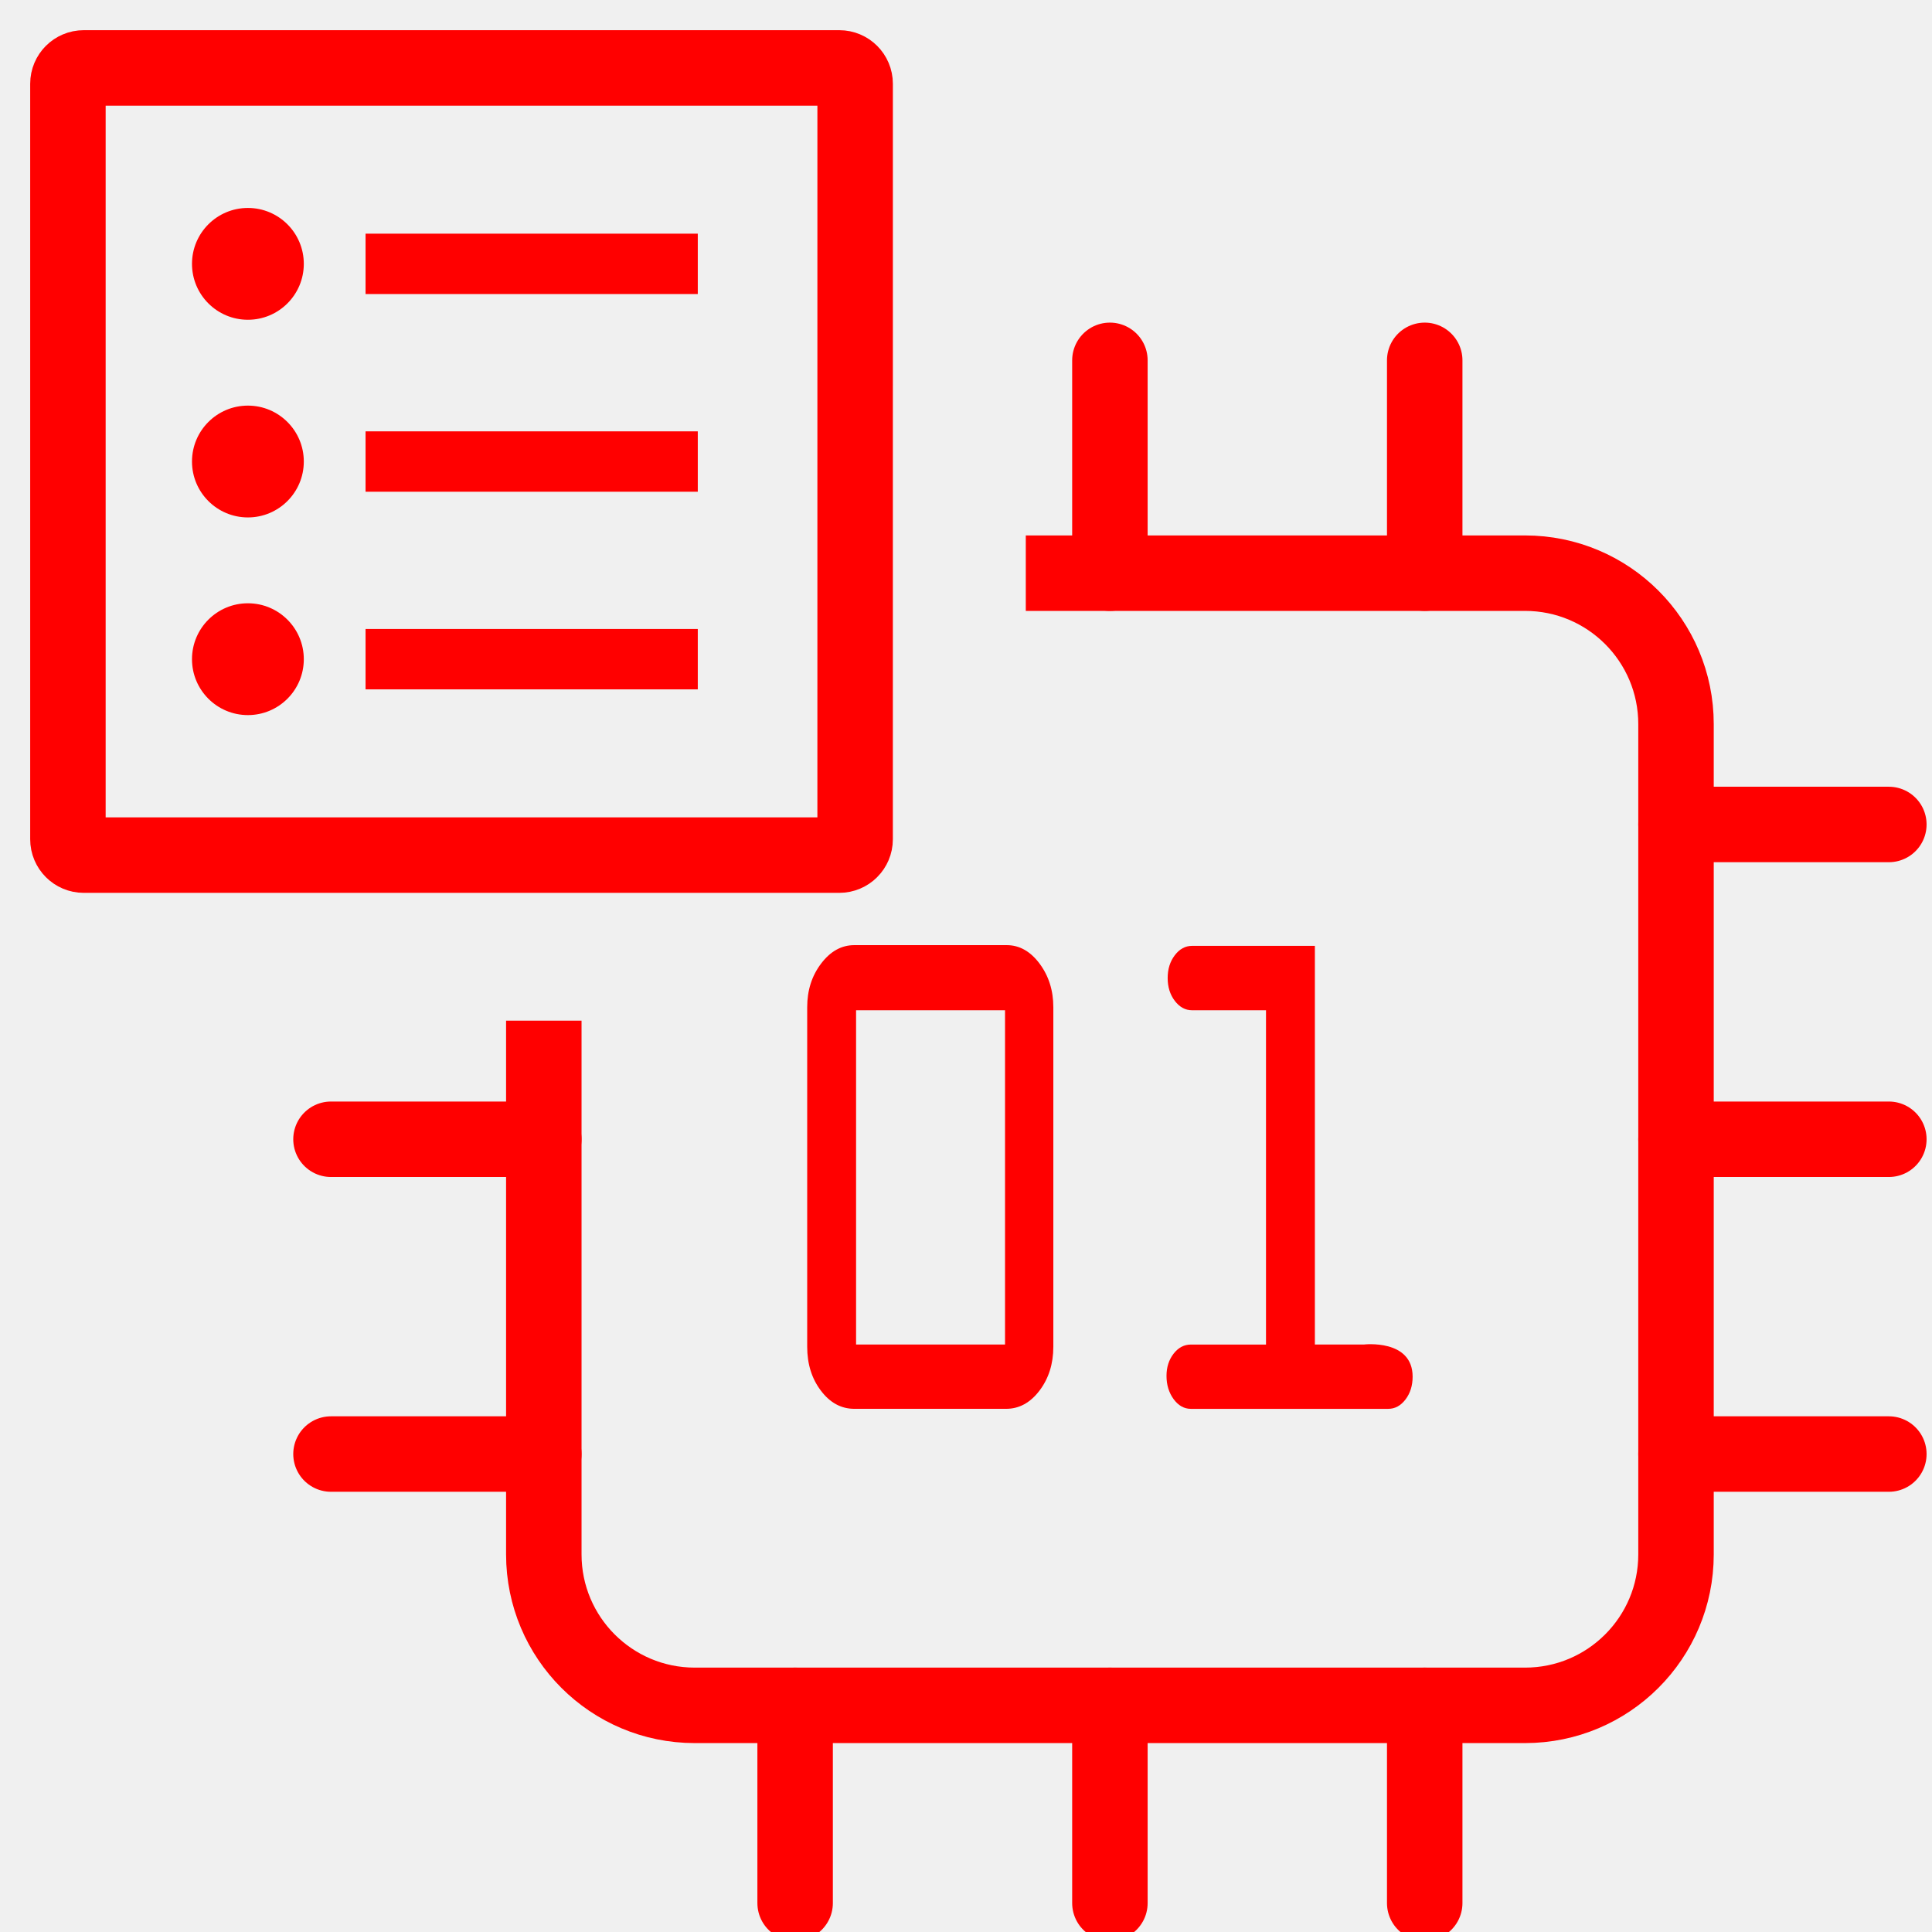
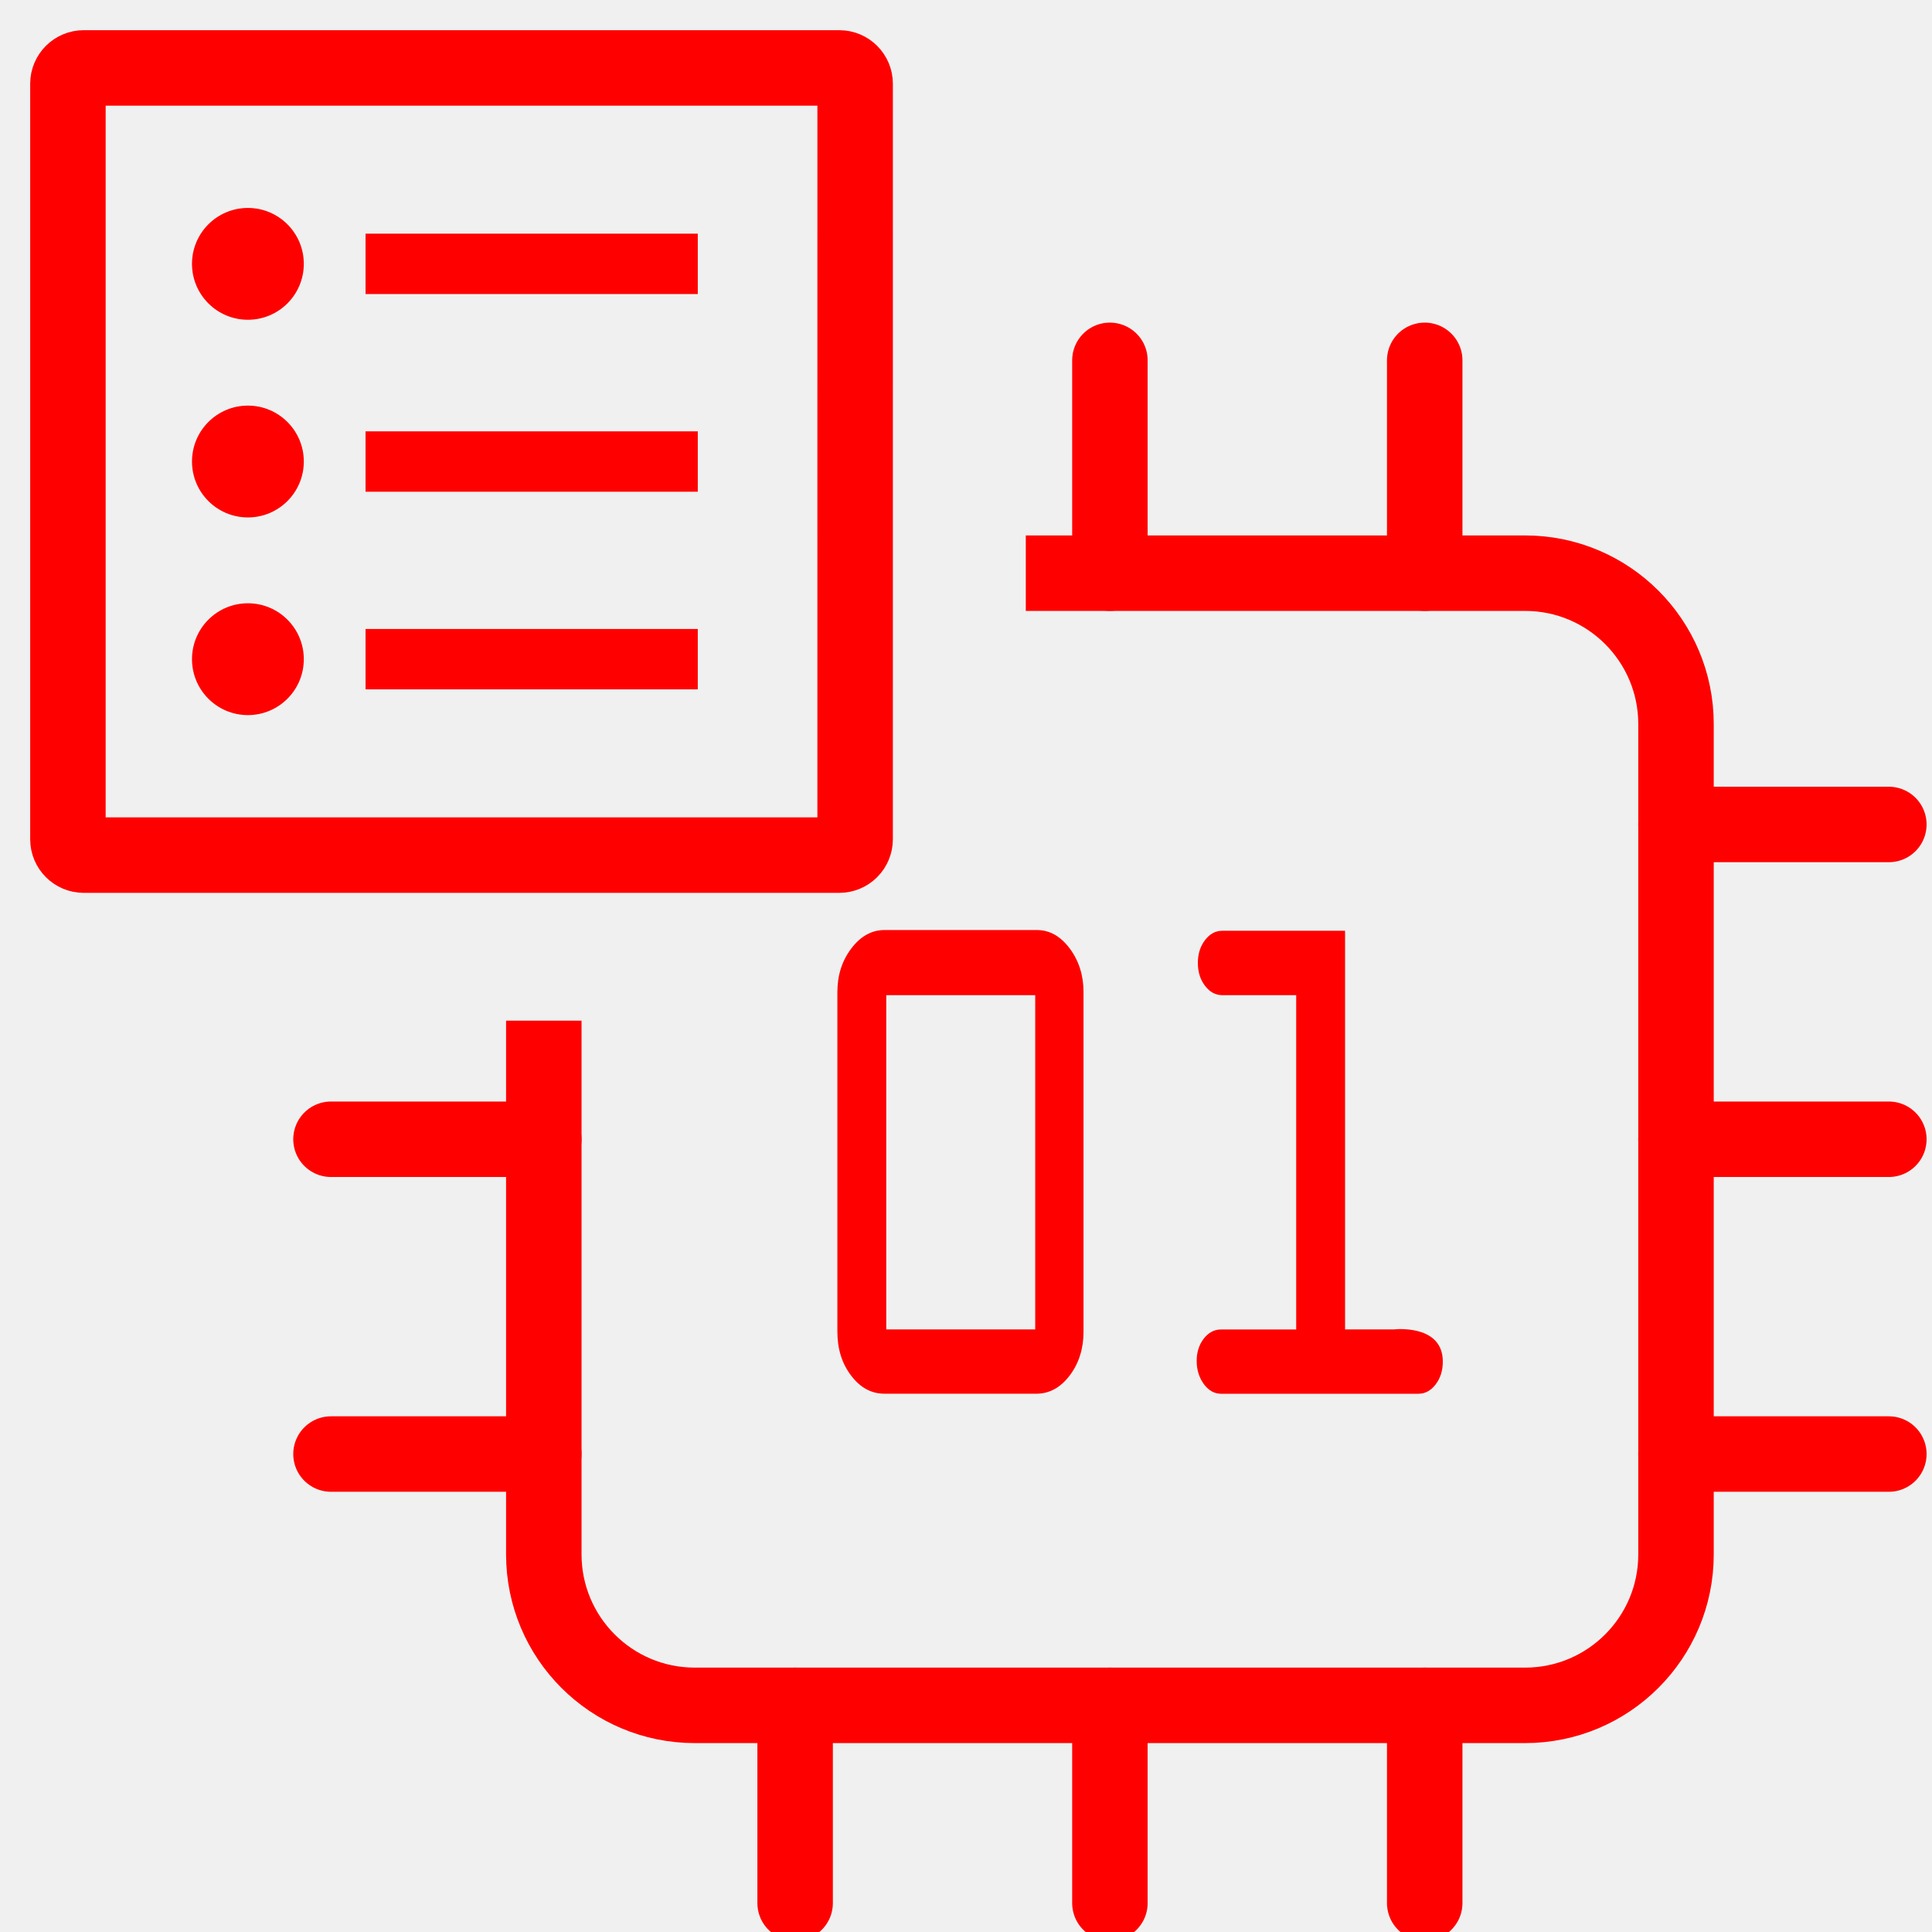
<svg xmlns="http://www.w3.org/2000/svg" version="1.1" id="Calque_1" x="0px" y="0px" width="128px" height="128px" viewBox="0 0 128 128" enable-background="new 0 0 128 128" xml:space="preserve">
  <g id="Calque_1_2_">
    <g id="Calque_1_1_" display="none">
      <g id="Calque_2" display="inline">
        <g>
          <path fill="none" d="M65.085,64.747c9.406,0,15.547-12.935,16.563-26.153h-30.49c-0.851,0.106-1.718,0.198-2.616,0.25      C49.617,51.975,55.738,64.747,65.085,64.747z" />
-           <path fill="none" d="M92.959,75.411l-9.646-3.521L67.88,80.636l-5.938-0.091l-15.506-8.65l-9.566,3.521      c-1.507,0.729-19.394,9.841-18.328,33.109c0.541,0.854,3.165,4.104,11.531,4.178c-0.264-4.405-0.719-14.237-0.156-22.854      l4.739,0.312c-0.606,9.284,0.032,20.394,0.246,23.604c5.498,4.864,17.007,7.819,30.305,7.705      c12.979-0.096,24.488-3.098,29.764-7.701c0.194-3.279,0.781-14.629,0.146-23.759l4.738-0.327      c0.595,8.51,0.179,18.562-0.063,23.021c8.269-0.072,10.908-3.269,11.493-4.19C112.336,85.279,94.51,76.16,92.959,75.411z" />
-           <path fill="#FF0000" d="M35.814,38.594h6.227c0,0.002,0,0.004,0,0.006c-1.305,2.819-1.772,7.667,4.469,13.882      c3.377,9.688,9.662,17.016,18.575,17.016c8.739,0,15.188-7.482,18.631-17.413c5.837-6.035,5.343-10.733,4.063-13.491h6.232      c1.215,0,2.194-0.984,2.194-2.199c0-1.214-0.979-2.199-2.194-2.199H91.07c0.016-0.334,0.021-0.671,0.021-1.009      c0-10.568-6.177-19.661-15.054-23.763c0.023,1.039,0.029,2.212,0.029,3.533v3.8c0,10.968-0.596,11.62-10.619,11.62      c-10.028,0-10.623-0.652-10.623-11.62v-3.8c0-1.326,0.009-2.498,0.042-3.54c-8.881,4.101-15.063,13.198-15.063,23.77      c0,0.341,0.03,0.673,0.046,1.009H35.81c-1.214,0-2.199,0.985-2.199,2.199C33.615,37.609,34.6,38.594,35.814,38.594z       M51.157,38.594h30.489c-1.021,13.218-7.155,26.153-16.563,26.153c-9.347,0-15.468-12.772-16.543-25.903      C49.439,38.792,50.306,38.7,51.157,38.594z" />
-           <path fill="#FF0000" d="M94.869,71.063l-14.21-5.192l-12.675,7.409h-6.221l-12.676-7.422L35.13,70.989l-0.173,0.071      c-0.229,0.104-22.684,10.771-21.134,38.211l0.021,0.354l0.12,0.331c0.119,0.321,2.909,7.502,16.378,7.502      c0.5,0,1.019-0.015,1.55-0.035c6.384,5.541,18.402,8.797,32.667,8.797c0.229,0,0.455-0.002,0.687-0.003      c11.188-0.078,25.396-2.453,32.743-8.793c14.758,0.546,17.746-7.134,17.869-7.469l0.123-0.33l0.021-0.354      C117.55,81.837,95.096,71.166,94.869,71.063z M111.283,108.508c-0.586,0.924-3.227,4.118-11.493,4.19      c0.241-4.46,0.657-14.511,0.065-23.021l-4.74,0.331c0.637,9.127,0.05,20.477-0.146,23.754      c-5.273,4.608-16.783,7.61-29.763,7.705c-13.298,0.115-24.808-2.84-30.305-7.707c-0.213-3.213-0.852-14.316-0.246-23.604      l-4.739-0.311c-0.563,8.611-0.108,18.443,0.156,22.854c-8.366-0.067-10.99-3.319-11.531-4.176      c-1.065-23.271,16.821-32.392,18.328-33.111l9.566-3.52l15.506,8.647l5.938,0.091l15.434-8.744l9.646,3.521      C94.51,76.16,112.336,85.279,111.283,108.508z" />
+           <path fill="none" d="M92.959,75.411l-9.646-3.521L67.88,80.636l-5.938-0.091l-15.506-8.65l-9.566,3.521      c-1.507,0.729-19.394,9.841-18.328,33.109c0.541,0.854,3.165,4.104,11.531,4.178c-0.264-4.405-0.719-14.237-0.156-22.854      l4.739,0.312c-0.606,9.284,0.032,20.394,0.246,23.604c5.498,4.863,17.007,7.818,30.305,7.705      c12.979-0.097,24.488-3.099,29.764-7.701c0.194-3.279,0.781-14.629,0.146-23.76l4.738-0.326      c0.595,8.51,0.179,18.562-0.063,23.021c8.269-0.072,10.908-3.269,11.493-4.19C112.336,85.279,94.51,76.16,92.959,75.411z" />
+           <path fill="#FF0000" d="M35.814,38.594h6.227c0,0.002,0,0.004,0,0.006c-1.305,2.819-1.772,7.667,4.469,13.882      c3.377,9.688,9.662,17.016,18.575,17.016c8.739,0,15.188-7.482,18.631-17.413c5.837-6.035,5.343-10.733,4.063-13.491h6.232      c1.215,0,2.193-0.984,2.193-2.199c0-1.214-0.979-2.199-2.193-2.199H91.07c0.016-0.334,0.021-0.671,0.021-1.009      c0-10.568-6.177-19.661-15.054-23.763c0.023,1.039,0.029,2.212,0.029,3.533v3.8c0,10.968-0.596,11.62-10.619,11.62      c-10.028,0-10.623-0.652-10.623-11.62v-3.8c0-1.326,0.009-2.498,0.042-3.54c-8.881,4.101-15.063,13.198-15.063,23.77      c0,0.341,0.03,0.673,0.046,1.009H35.81c-1.214,0-2.199,0.985-2.199,2.199C33.615,37.609,34.6,38.594,35.814,38.594z       M51.157,38.594h30.489c-1.021,13.218-7.155,26.153-16.563,26.153c-9.347,0-15.468-12.772-16.543-25.903      C49.439,38.792,50.306,38.7,51.157,38.594z" />
+           <path fill="#FF0000" d="M94.869,71.063l-14.21-5.191l-12.675,7.408h-6.221l-12.676-7.422L35.13,70.989l-0.173,0.071      c-0.229,0.104-22.684,10.771-21.134,38.211l0.021,0.354l0.12,0.331c0.119,0.321,2.909,7.502,16.378,7.502      c0.5,0,1.019-0.015,1.55-0.035c6.384,5.541,18.402,8.797,32.667,8.797c0.229,0,0.455-0.002,0.688-0.003      c11.188-0.078,25.396-2.453,32.742-8.793c14.759,0.546,17.746-7.134,17.869-7.469l0.123-0.33l0.021-0.354      C117.55,81.837,95.096,71.166,94.869,71.063z M111.283,108.508c-0.586,0.924-3.227,4.118-11.493,4.19      c0.241-4.46,0.657-14.511,0.065-23.021l-4.74,0.331c0.637,9.127,0.05,20.477-0.146,23.754      c-5.273,4.608-16.783,7.61-29.763,7.705c-13.298,0.115-24.808-2.84-30.305-7.707c-0.213-3.213-0.852-14.316-0.246-23.604      l-4.739-0.311c-0.563,8.61-0.108,18.442,0.156,22.854c-8.366-0.067-10.99-3.319-11.531-4.176      c-1.065-23.271,16.821-32.393,18.328-33.111l9.566-3.52l15.506,8.646l5.938,0.091l15.434-8.743l9.646,3.521      C94.51,76.16,112.336,85.279,111.283,108.508z" />
          <path fill="#FF0000" d="M73.372,8.367c-0.083-1.763-0.28-2.937-0.769-3.485C71.832,4.017,69.5,3.975,65.45,3.975      c-3.994,0-6.394,0-7.163,0.853c-0.487,0.541-0.682,1.733-0.763,3.539c2.496-0.824,5.156-1.275,7.921-1.275      C68.214,7.091,70.876,7.542,73.372,8.367z" />
          <path fill="#FF0000" d="M57.466,16.756c0,4.501,0,7.218,0.823,8.129c0.77,0.852,3.175,0.852,7.161,0.852      c3.985,0,6.391,0,7.159-0.852c0.824-0.911,0.824-3.627,0.824-8.129v-3.8c0-1.835-0.004-3.353-0.063-4.589      c-2.496-0.824-5.158-1.275-7.927-1.275c-2.765,0-5.425,0.451-7.921,1.275c-0.055,1.239-0.059,2.759-0.059,4.589v3.8H57.466z" />
        </g>
      </g>
      <path display="inline" fill="none" d="M59.547,117.361c-0.81-0.252-1.482-0.887-1.742-1.741L44.151,70.564    c-0.232-0.771-0.098-1.563,0.309-2.188l-8.486,3.121c-1.233,0.594-20.854,10.446-19.469,35.433    c0.221,0.514,2.729,5.713,13.817,5.713c0.459-0.002,0.944-0.017,1.438-0.033c0.035-0.002,0.071-0.004,0.105-0.004    c0.631,0,1.243,0.229,1.721,0.646c5.126,4.449,14.591,7.326,25.879,7.977l-0.196-0.201L59.547,117.361z" />
-       <path display="inline" fill="none" d="M93.514,71.518l-8.342-3.063c0.403,0.626,0.537,1.418,0.305,2.182L71.676,116.18    c-0.257,0.854-0.926,1.484-1.732,1.738l0.236,3.104l-0.139,0.146c9.482-0.646,20.119-2.95,25.884-7.917    c0.503-0.438,1.146-0.646,1.812-0.64c0.479,0.021,0.943,0.031,1.396,0.031c11.021-0.002,13.563-5.141,13.813-5.715    C114.316,82.239,95.174,72.329,93.514,71.518z" />
-       <path display="inline" fill="#33FF33" d="M95.626,66.707c-0.062-0.027-0.121-0.053-0.185-0.075l-13.564-4.993    c-1.327-0.489-2.801,0.161-3.337,1.467l-1.795,4.373c-0.271,0.662-0.263,1.401,0.024,2.062c0.287,0.647,0.828,1.162,1.498,1.401    l1.463,0.539l-8.791,29.021l-0.904-15.813c-0.014-0.239-0.061-0.476-0.135-0.689l2.426-3.441c0.455-0.646,0.595-1.459,0.382-2.222    c-0.044-0.16-0.052-0.188-1.699-4.453c-0.415-1.077-1.477-1.751-2.622-1.675c-0.277,0.009-1.619,0.018-3.66,0.018    c-2.042,0-3.385-0.009-3.663-0.018c-1.139-0.087-2.203,0.593-2.621,1.668c-2.023,5.204-2.023,5.204-1.583,6.215    c0.072,0.165,0.159,0.317,0.263,0.467l2.427,3.441c-0.074,0.22-0.121,0.45-0.134,0.689l-0.873,15.258l-8.645-28.523l1.304-0.479    c0.671-0.246,1.213-0.756,1.5-1.408c0.286-0.654,0.294-1.398,0.021-2.063L50.912,63.1c-0.541-1.302-2.014-1.945-3.333-1.459    l-13.397,4.925c-0.032,0.012-0.063,0.021-0.093,0.035l-0.174,0.067c-0.033,0.019-0.064,0.024-0.095,0.042    c-0.242,0.107-24.2,11.438-22.556,40.563l0.02,0.353c0.015,0.261,0.067,0.515,0.156,0.758l0.12,0.326    c0.345,0.938,3.797,9.188,18.767,9.188c0.206,0,0.415-0.004,0.628-0.008c7.023,5.559,19.108,8.728,33.408,8.728h0.011l0.696-0.003    c5.389-0.038,23.369-0.795,33.476-8.723c0.195,0.004,0.39,0.006,0.581,0.006c14.989-0.002,18.423-8.256,18.764-9.192l0.121-0.328    c0.086-0.237,0.139-0.489,0.153-0.745l0.021-0.354C119.833,78.107,95.869,66.816,95.626,66.707z M59.268,78.835    c-0.009-0.019,1.623-4.214,1.623-4.214c0.191,0.027,7.479,0.027,7.669,0c0,0,1.603,4.15,1.619,4.214l-2.597,3.683H61.86    L59.268,78.835z M112.943,106.928c-0.25,0.574-2.795,5.713-13.816,5.715c-0.447,0-0.916-0.016-1.391-0.031    c-0.666-0.01-1.313,0.201-1.813,0.64c-5.765,4.967-16.399,7.271-25.884,7.917l-5.314,3.396l-5.262-3.338    c-11.288-0.646-20.753-3.521-25.879-7.976c-0.478-0.415-1.089-0.646-1.721-0.646c-0.034,0-0.071,0.002-0.105,0.004    c-0.494,0.021-0.979,0.029-1.438,0.031c-11.088,0-13.596-5.199-13.817-5.711c-1.384-24.984,18.237-34.84,19.47-35.434l8.486-3.121    c-0.406,0.627-0.541,1.422-0.309,2.188l13.653,45.059c0.26,0.854,0.933,1.486,1.742,1.738l2.49-32.729h5.376l2.528,33.281    c0.809-0.254,1.478-0.889,1.729-1.739L85.475,70.63c0.232-0.764,0.104-1.556-0.305-2.182l8.342,3.067    C95.174,72.329,114.316,82.239,112.943,106.928z" />
+       <path display="inline" fill="none" d="M93.514,71.518l-8.342-3.063c0.403,0.626,0.537,1.418,0.305,2.182L71.676,116.18    c-0.257,0.854-0.926,1.484-1.732,1.738l0.236,3.104l-0.139,0.146c9.482-0.646,20.119-2.95,25.884-7.917    c0.503-0.438,1.146-0.646,1.812-0.64c0.479,0.021,0.943,0.031,1.396,0.031c11.021-0.002,13.563-5.142,13.813-5.716    C114.316,82.239,95.174,72.329,93.514,71.518z" />
+       <path display="inline" fill="#33FF33" d="M95.626,66.707c-0.062-0.027-0.121-0.053-0.185-0.075l-13.564-4.993    c-1.327-0.489-2.801,0.161-3.337,1.467l-1.795,4.373c-0.271,0.662-0.263,1.401,0.024,2.063c0.287,0.646,0.828,1.162,1.498,1.4    l1.463,0.539l-8.791,29.021l-0.904-15.813C70.021,84.45,69.975,84.213,69.9,84l2.426-3.441c0.455-0.646,0.595-1.459,0.382-2.222    c-0.044-0.16-0.052-0.188-1.699-4.453c-0.415-1.077-1.477-1.751-2.622-1.675c-0.277,0.009-1.619,0.018-3.66,0.018    c-2.042,0-3.385-0.009-3.663-0.018c-1.139-0.087-2.203,0.593-2.621,1.668c-2.023,5.204-2.023,5.204-1.583,6.215    c0.072,0.165,0.159,0.317,0.263,0.467L59.55,84c-0.074,0.22-0.121,0.45-0.134,0.689l-0.873,15.258l-8.645-28.523l1.304-0.479    c0.671-0.246,1.213-0.756,1.5-1.408c0.286-0.654,0.294-1.398,0.021-2.063L50.912,63.1c-0.541-1.302-2.014-1.945-3.333-1.459    l-13.397,4.925c-0.032,0.012-0.063,0.021-0.093,0.035l-0.174,0.066c-0.033,0.02-0.064,0.023-0.095,0.042    c-0.242,0.106-24.2,11.438-22.556,40.563l0.02,0.353c0.015,0.261,0.067,0.515,0.156,0.758l0.12,0.326    c0.345,0.938,3.797,9.188,18.767,9.188c0.206,0,0.415-0.004,0.628-0.008c7.023,5.559,19.108,8.728,33.408,8.728h0.011l0.696-0.003    c5.389-0.038,23.369-0.795,33.476-8.723c0.195,0.004,0.39,0.006,0.581,0.006c14.989-0.002,18.423-8.256,18.764-9.192l0.121-0.328    c0.086-0.237,0.139-0.489,0.153-0.745l0.021-0.354C119.833,78.107,95.869,66.816,95.626,66.707z M59.268,78.835    c-0.009-0.019,1.623-4.214,1.623-4.214c0.191,0.027,7.479,0.027,7.669,0c0,0,1.603,4.15,1.619,4.214l-2.598,3.683H61.86    L59.268,78.835z M112.943,106.928c-0.25,0.574-2.795,5.713-13.816,5.715c-0.447,0-0.916-0.016-1.391-0.031    c-0.666-0.01-1.313,0.201-1.813,0.641c-5.765,4.967-16.399,7.271-25.884,7.917l-5.314,3.396l-5.262-3.338    c-11.288-0.646-20.753-3.521-25.879-7.976c-0.478-0.415-1.089-0.646-1.721-0.646c-0.034,0-0.071,0.002-0.105,0.004    c-0.494,0.021-0.979,0.029-1.438,0.031c-11.088,0-13.596-5.199-13.817-5.711c-1.384-24.984,18.237-34.841,19.47-35.435    l8.486-3.121c-0.406,0.627-0.541,1.422-0.309,2.188l13.653,45.059c0.26,0.854,0.933,1.486,1.742,1.738l2.49-32.729h5.376    l2.528,33.281c0.809-0.254,1.478-0.89,1.729-1.739L85.475,70.63c0.232-0.764,0.104-1.556-0.305-2.182l8.342,3.067    C95.174,72.329,114.316,82.239,112.943,106.928z" />
      <path display="inline" fill="#FFFFFF" d="M66.225,80.09l1.004-1.424c-0.146-0.378-0.308-0.8-0.463-1.2    c-0.527,0.001-1.195,0.001-2.039,0.001c-0.849,0-1.517,0-2.042-0.001c-0.167,0.433-0.326,0.841-0.464,1.196l1.007,1.428H66.225z" />
      <path display="inline" fill="#FFFFFF" d="M67.588,82.518l2.592-3.683c-0.018-0.063-1.619-4.214-1.619-4.214    c-0.188,0.027-7.479,0.027-7.667,0c0,0-1.631,4.195-1.623,4.214l2.596,3.683H67.588z" />
      <path display="inline" fill="none" stroke="#FF0000" stroke-width="4" stroke-miterlimit="10" d="M84.975,32.14    c0,5.844-1.455,11.245-3.918,15.62c-3.687,6.545-9.629,13.713-16.332,13.713c-6.594,0-12.451-7.032-16.146-13.396    c-2.574-4.43-4.102-9.951-4.102-15.938c0-14.587,9.066-26.413,20.25-26.413C75.909,5.726,84.975,17.553,84.975,32.14z" />
    </g>
  </g>
  <g id="Calque_2_1_" display="none">
    <line display="inline" fill="none" stroke="#FF0000" stroke-width="2" stroke-linecap="round" stroke-linejoin="round" stroke-miterlimit="10" x1="85.5" y1="14.5" x2="85.5" y2="18.334" />
    <line display="inline" fill="none" stroke="#FF0000" stroke-width="2" stroke-linecap="round" stroke-linejoin="round" stroke-miterlimit="10" x1="85.5" y1="21.667" x2="85.5" y2="28.5" />
    <line display="inline" fill="none" stroke="#FF0000" stroke-width="2" stroke-linecap="round" stroke-linejoin="round" stroke-miterlimit="10" x1="92" y1="14.5" x2="92" y2="25.084" />
    <line display="inline" fill="none" stroke="#FF0000" stroke-width="2" stroke-linecap="round" stroke-linejoin="round" stroke-miterlimit="10" x1="92" y1="27.5" x2="92" y2="31.334" />
    <line display="inline" fill="none" stroke="#FF0000" stroke-width="2" stroke-linecap="round" stroke-linejoin="round" stroke-miterlimit="10" x1="98.334" y1="14.5" x2="98.334" y2="17.334" />
    <line display="inline" fill="none" stroke="#FF0000" stroke-width="2" stroke-linecap="round" stroke-linejoin="round" stroke-miterlimit="10" x1="98.334" y1="19.792" x2="98.334" y2="27.5" />
    <line display="inline" fill="none" stroke="#FF0000" stroke-width="2" stroke-linecap="round" stroke-linejoin="round" stroke-miterlimit="10" x1="98.334" y1="29.417" x2="98.334" y2="36.334" />
    <line display="inline" fill="none" stroke="#FF0000" stroke-width="2" stroke-linecap="round" stroke-linejoin="round" stroke-miterlimit="10" x1="104.834" y1="14.5" x2="104.834" y2="25.834" />
    <line display="inline" fill="none" stroke="#FF0000" stroke-width="2" stroke-linecap="round" stroke-linejoin="round" stroke-miterlimit="10" x1="104.834" y1="28.5" x2="104.834" y2="31.334" />
    <line display="inline" fill="none" stroke="#FF0000" stroke-width="2" stroke-linecap="round" stroke-linejoin="round" stroke-miterlimit="10" x1="104.834" y1="34.132" x2="104.834" y2="39.834" />
    <line display="inline" fill="none" stroke="#FF0000" stroke-width="2" stroke-linecap="round" stroke-linejoin="round" stroke-miterlimit="10" x1="104.834" y1="43.5" x2="104.834" y2="55.334" />
    <line display="inline" fill="none" stroke="#FF0000" stroke-width="2" stroke-linecap="round" stroke-linejoin="round" stroke-miterlimit="10" x1="104.834" y1="58.167" x2="104.834" y2="61" />
    <line display="inline" fill="none" stroke="#FF0000" stroke-width="2" stroke-linecap="round" stroke-linejoin="round" stroke-miterlimit="10" x1="104.834" y1="63.048" x2="104.834" y2="69.105" />
    <line display="inline" fill="none" stroke="#FF0000" stroke-width="2" stroke-linecap="round" stroke-linejoin="round" stroke-miterlimit="10" x1="98.334" y1="66.076" x2="98.334" y2="73.167" />
    <line display="inline" fill="none" stroke="#FF0000" stroke-width="2" stroke-linecap="round" stroke-linejoin="round" stroke-miterlimit="10" x1="111.166" y1="66.076" x2="111.166" y2="75.834" />
    <line display="inline" fill="none" stroke="#FF0000" stroke-width="2" stroke-linecap="round" stroke-linejoin="round" stroke-miterlimit="10" x1="111.166" y1="14.5" x2="111.166" y2="21" />
    <line display="inline" fill="none" stroke="#FF0000" stroke-width="2" stroke-linecap="round" stroke-linejoin="round" stroke-miterlimit="10" x1="111.166" y1="23.646" x2="111.166" y2="46.167" />
    <line display="inline" fill="none" stroke="#FF0000" stroke-width="2" stroke-linecap="round" stroke-linejoin="round" stroke-miterlimit="10" x1="111.166" y1="49.417" x2="111.166" y2="51.602" />
    <line display="inline" fill="none" stroke="#FF0000" stroke-width="2" stroke-linecap="round" stroke-linejoin="round" stroke-miterlimit="10" x1="111.166" y1="54.5" x2="111.166" y2="63.048" />
    <line display="inline" fill="none" stroke="#FF0000" stroke-width="2" stroke-linecap="round" stroke-linejoin="round" stroke-miterlimit="10" x1="117.5" y1="14.5" x2="117.5" y2="36.982" />
    <line display="inline" fill="none" stroke="#FF0000" stroke-width="2" stroke-linecap="round" stroke-linejoin="round" stroke-miterlimit="10" x1="117.5" y1="40.5" x2="117.5" y2="46.167" />
    <line display="inline" fill="none" stroke="#FF0000" stroke-width="2" stroke-linecap="round" stroke-linejoin="round" stroke-miterlimit="10" x1="117.5" y1="48.334" x2="117.5" y2="52.834" />
    <line display="inline" fill="none" stroke="#FF0000" stroke-width="2" stroke-linecap="round" stroke-linejoin="round" stroke-miterlimit="10" x1="117.5" y1="55.334" x2="117.5" y2="67.834" />
  </g>
  <g id="Calque_3_1_">
    <g>
      <path fill="none" stroke="#FF0000" stroke-width="5" stroke-linecap="round" stroke-linejoin="round" stroke-miterlimit="10" d="    M56.654,55.605c0,0.578-0.469,1.049-1.049,1.049H5.548c-0.579,0-1.048-0.471-1.048-1.049V5.548C4.5,4.969,4.969,4.5,5.548,4.5    h50.058c0.58,0,1.049,0.469,1.049,1.048L56.654,55.605L56.654,55.605z" />
      <circle fill="#FF0000" cx="16.424" cy="17.481" r="3.704" />
      <line fill="none" stroke="#FF0000" stroke-width="4" stroke-miterlimit="10" x1="24.219" y1="17.481" x2="46.23" y2="17.481" />
      <circle fill="#FF0000" cx="16.424" cy="30.577" r="3.704" />
      <line fill="none" stroke="#FF0000" stroke-width="4" stroke-miterlimit="10" x1="24.219" y1="30.578" x2="46.23" y2="30.578" />
      <circle fill="#FF0000" cx="16.424" cy="43.673" r="3.704" />
      <line fill="none" stroke="#FF0000" stroke-width="4" stroke-miterlimit="10" x1="24.219" y1="43.672" x2="46.23" y2="43.672" />
    </g>
  </g>
  <g>
-     <path fill="#FF0000" d="M53.479,89.23V66.728c0-1.118,0.307-2.08,0.925-2.893c0.617-0.812,1.347-1.217,2.195-1.217H66.7   c0.835,0,1.56,0.405,2.169,1.217c0.607,0.813,0.917,1.774,0.917,2.893V89.23c0,1.131-0.31,2.102-0.917,2.902   c-0.609,0.803-1.348,1.206-2.209,1.206H56.6c-0.872,0-1.612-0.403-2.215-1.206C53.778,91.332,53.479,90.361,53.479,89.23z    M66.586,89.078V66.932h-9.869v22.147L66.586,89.078L66.586,89.078z" />
-     <path fill="#FF0000" d="M93.59,91.208c0,0.593-0.158,1.097-0.472,1.51c-0.317,0.416-0.699,0.622-1.147,0.622H78.902   c-0.451,0-0.832-0.215-1.149-0.646c-0.313-0.433-0.469-0.944-0.469-1.536c0-0.575,0.155-1.063,0.469-1.472   c0.317-0.406,0.698-0.606,1.149-0.606h4.974V66.932h-4.897c-0.449,0-0.83-0.208-1.146-0.623c-0.315-0.414-0.472-0.918-0.472-1.51   c0-0.595,0.156-1.095,0.472-1.511s0.696-0.622,1.146-0.622h8.135v26.413h3.238C90.352,89.078,93.59,88.693,93.59,91.208z" />
+     <path fill="#FF0000" d="M55.479,88.23V65.729c0-1.119,0.307-2.08,0.925-2.894c0.617-0.812,1.347-1.217,2.195-1.217H68.7   c0.835,0,1.56,0.405,2.169,1.217c0.607,0.813,0.917,1.774,0.917,2.894V88.23c0,1.131-0.31,2.102-0.917,2.901   c-0.609,0.804-1.348,1.206-2.209,1.206H58.6c-0.872,0-1.612-0.402-2.215-1.206C55.778,90.332,55.479,89.361,55.479,88.23z    M68.586,88.078V65.932h-9.869v22.147L68.586,88.078L68.586,88.078z" />
+     <path fill="#FF0000" d="M95.59,90.208c0,0.593-0.158,1.097-0.472,1.51c-0.317,0.416-0.699,0.622-1.147,0.622H80.902   c-0.451,0-0.832-0.215-1.149-0.646c-0.313-0.433-0.469-0.943-0.469-1.535c0-0.575,0.155-1.063,0.469-1.473   c0.317-0.406,0.698-0.605,1.149-0.605h4.974V65.932h-4.897c-0.449,0-0.83-0.207-1.146-0.623c-0.315-0.414-0.472-0.918-0.472-1.51   c0-0.595,0.156-1.095,0.472-1.511s0.696-0.622,1.146-0.622h8.135v26.413h3.238C92.352,88.078,95.59,87.693,95.59,90.208z" />
  </g>
  <g>
-     <path fill="none" stroke="#FF0000" stroke-width="5" stroke-miterlimit="10" d="M67.961,37.974h33.079c5.522,0,10,4.477,10,10   v55.01c0,5.522-4.478,10-10,10H46.029c-5.523,0-10-4.478-10-10V67.62" />
+     <path fill="none" stroke="#FF0000" stroke-width="5" stroke-miterlimit="10" d="M67.961,37.974h33.079c5.522,0,10,4.477,10,10   v55.01c0,5.521-4.478,10-10,10H46.029c-5.523,0-10-4.479-10-10V67.62" />
    <g>
      <line fill="none" stroke="#FF0000" stroke-width="5" stroke-linecap="round" stroke-miterlimit="10" x1="73.534" y1="37.974" x2="73.534" y2="23.874" />
      <line fill="none" stroke="#FF0000" stroke-width="5" stroke-linecap="round" stroke-miterlimit="10" x1="94.391" y1="37.974" x2="94.391" y2="23.874" />
    </g>
    <g>
      <line fill="none" stroke="#FF0000" stroke-width="5" stroke-linecap="round" stroke-miterlimit="10" x1="52.679" y1="126.084" x2="52.679" y2="112.984" />
      <line fill="none" stroke="#FF0000" stroke-width="5" stroke-linecap="round" stroke-miterlimit="10" x1="73.534" y1="126.084" x2="73.534" y2="112.984" />
      <line fill="none" stroke="#FF0000" stroke-width="5" stroke-linecap="round" stroke-miterlimit="10" x1="94.391" y1="126.084" x2="94.391" y2="112.984" />
    </g>
    <g>
      <line fill="none" stroke="#FF0000" stroke-width="5" stroke-linecap="round" stroke-miterlimit="10" x1="111.039" y1="54.623" x2="125.141" y2="54.623" />
      <line fill="none" stroke="#FF0000" stroke-width="5" stroke-linecap="round" stroke-miterlimit="10" x1="111.039" y1="75.479" x2="125.141" y2="75.479" />
      <line fill="none" stroke="#FF0000" stroke-width="5" stroke-linecap="round" stroke-miterlimit="10" x1="111.039" y1="96.334" x2="125.141" y2="96.334" />
    </g>
    <g>
      <line fill="none" stroke="#FF0000" stroke-width="5" stroke-linecap="round" stroke-miterlimit="10" x1="21.929" y1="75.479" x2="36.028" y2="75.479" />
      <line fill="none" stroke="#FF0000" stroke-width="5" stroke-linecap="round" stroke-miterlimit="10" x1="21.929" y1="96.334" x2="36.028" y2="96.334" />
    </g>
  </g>
</svg>
